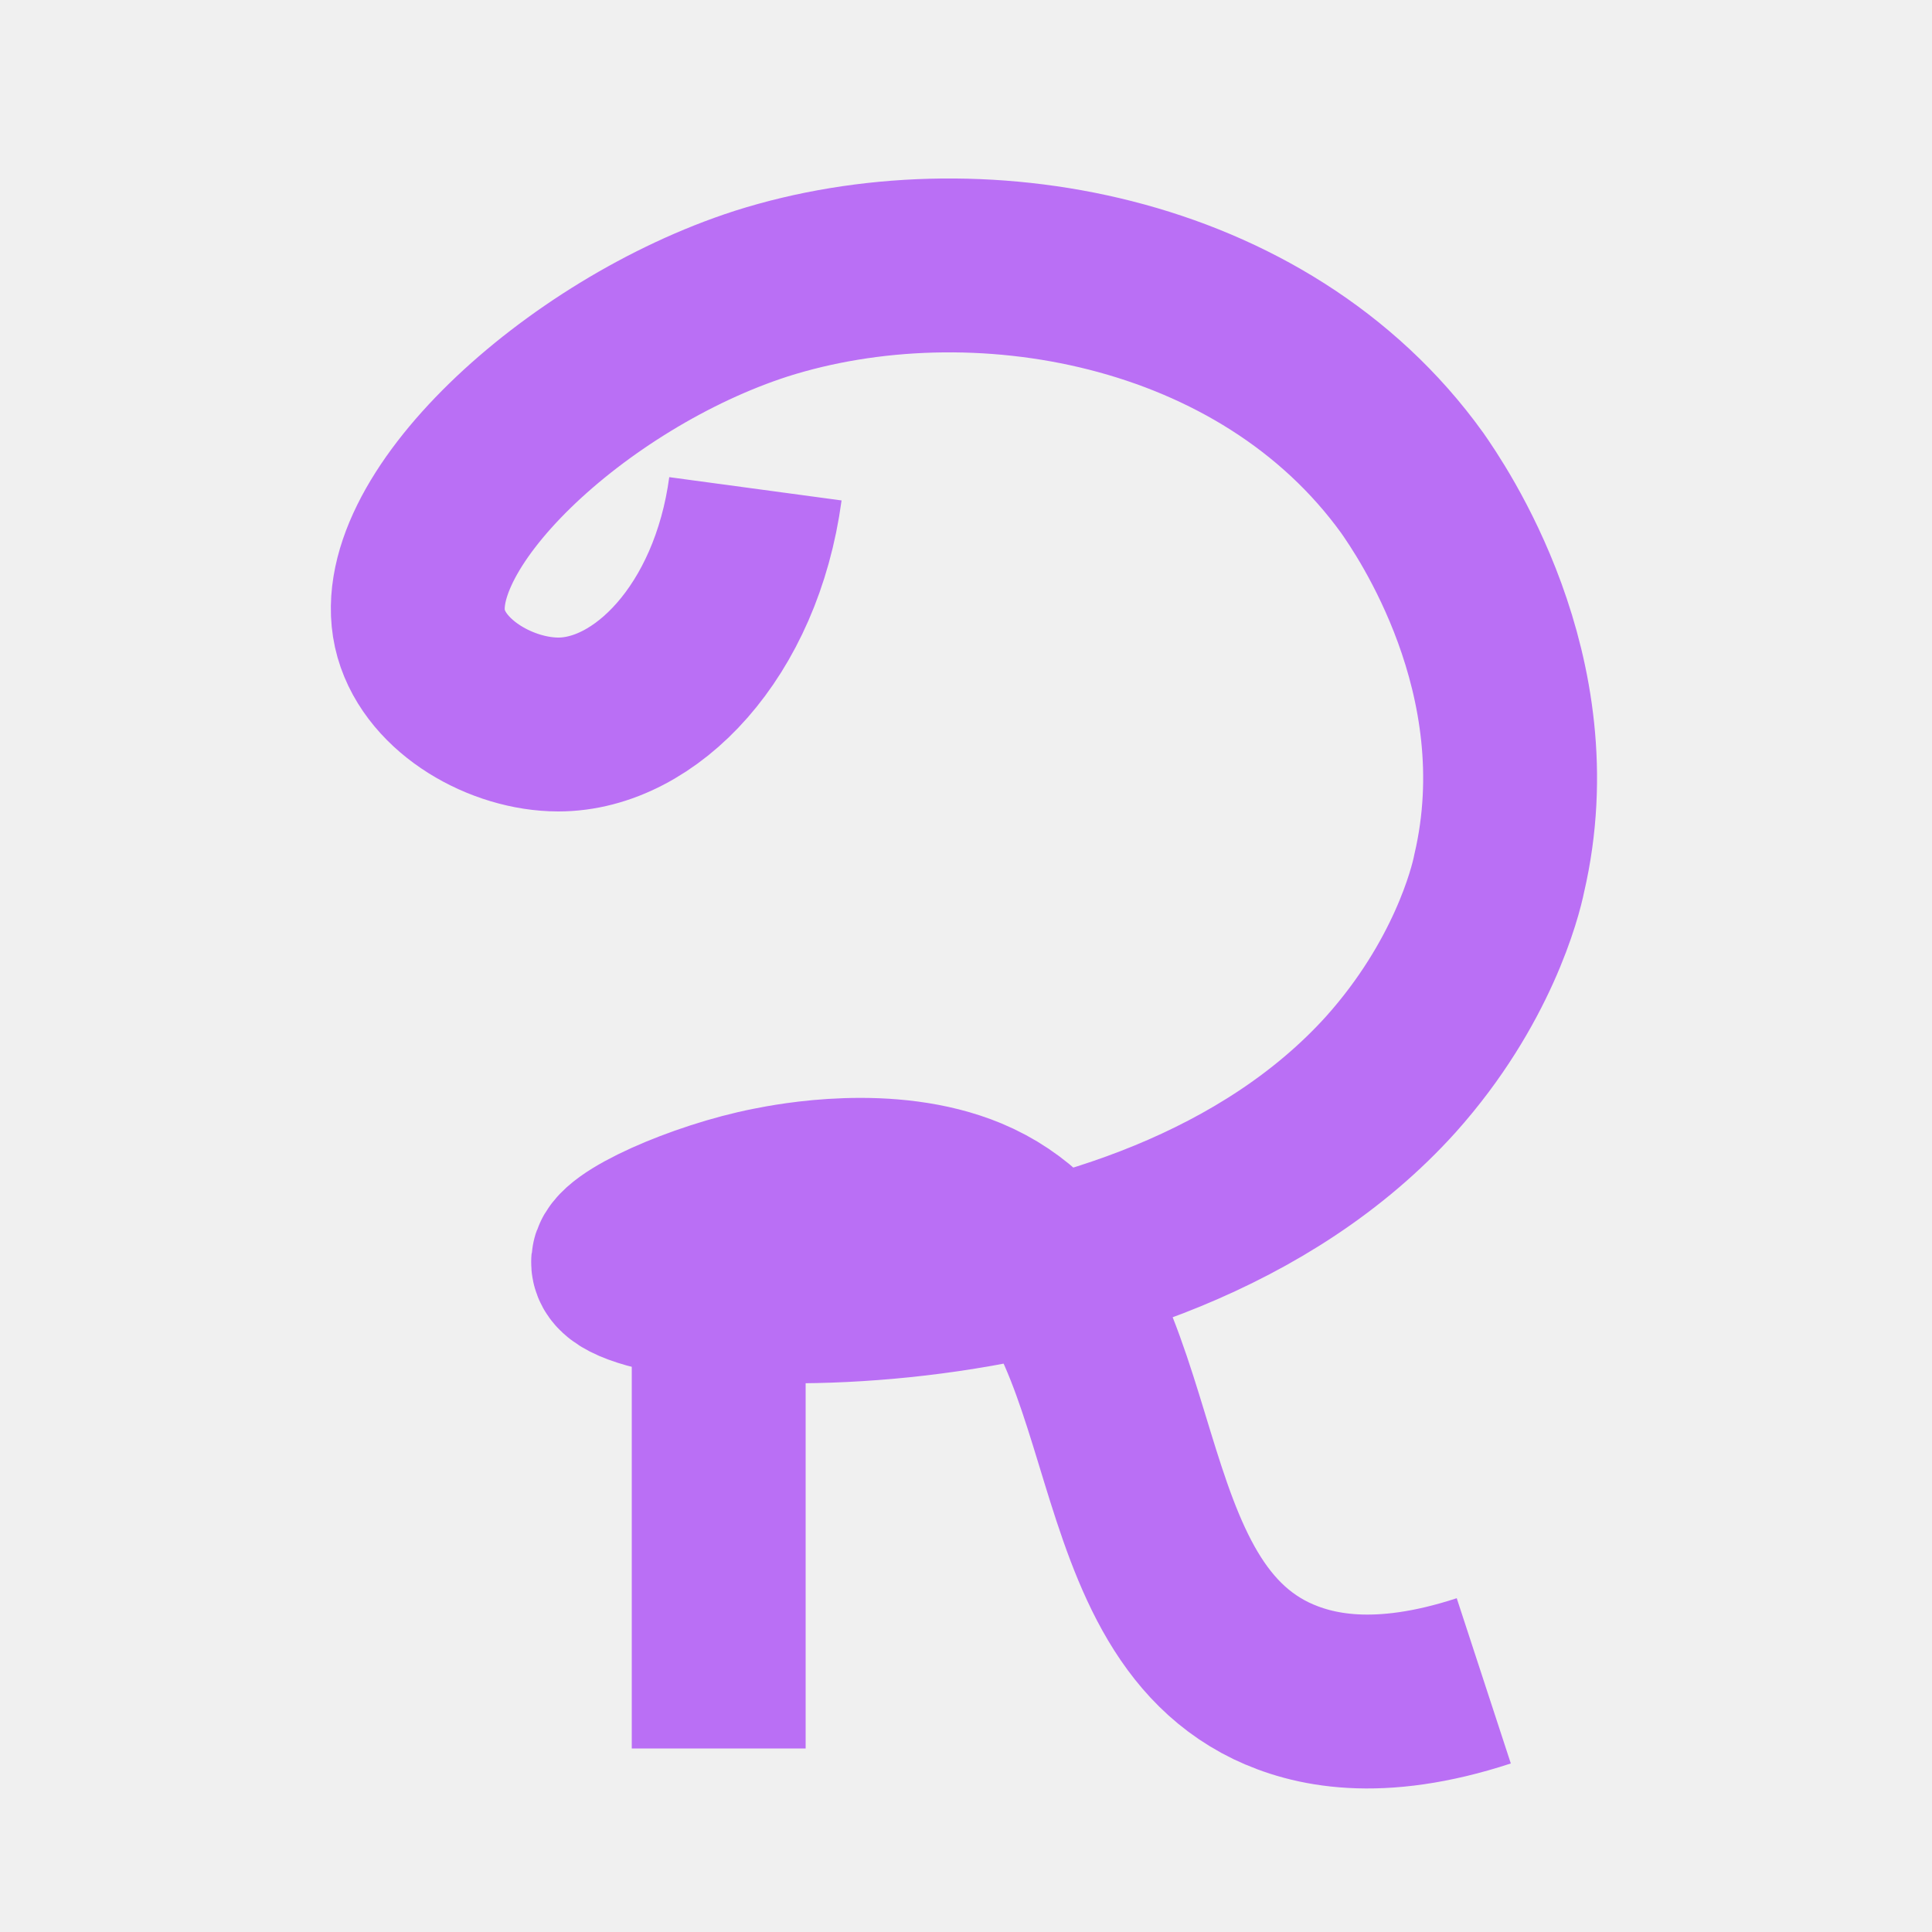
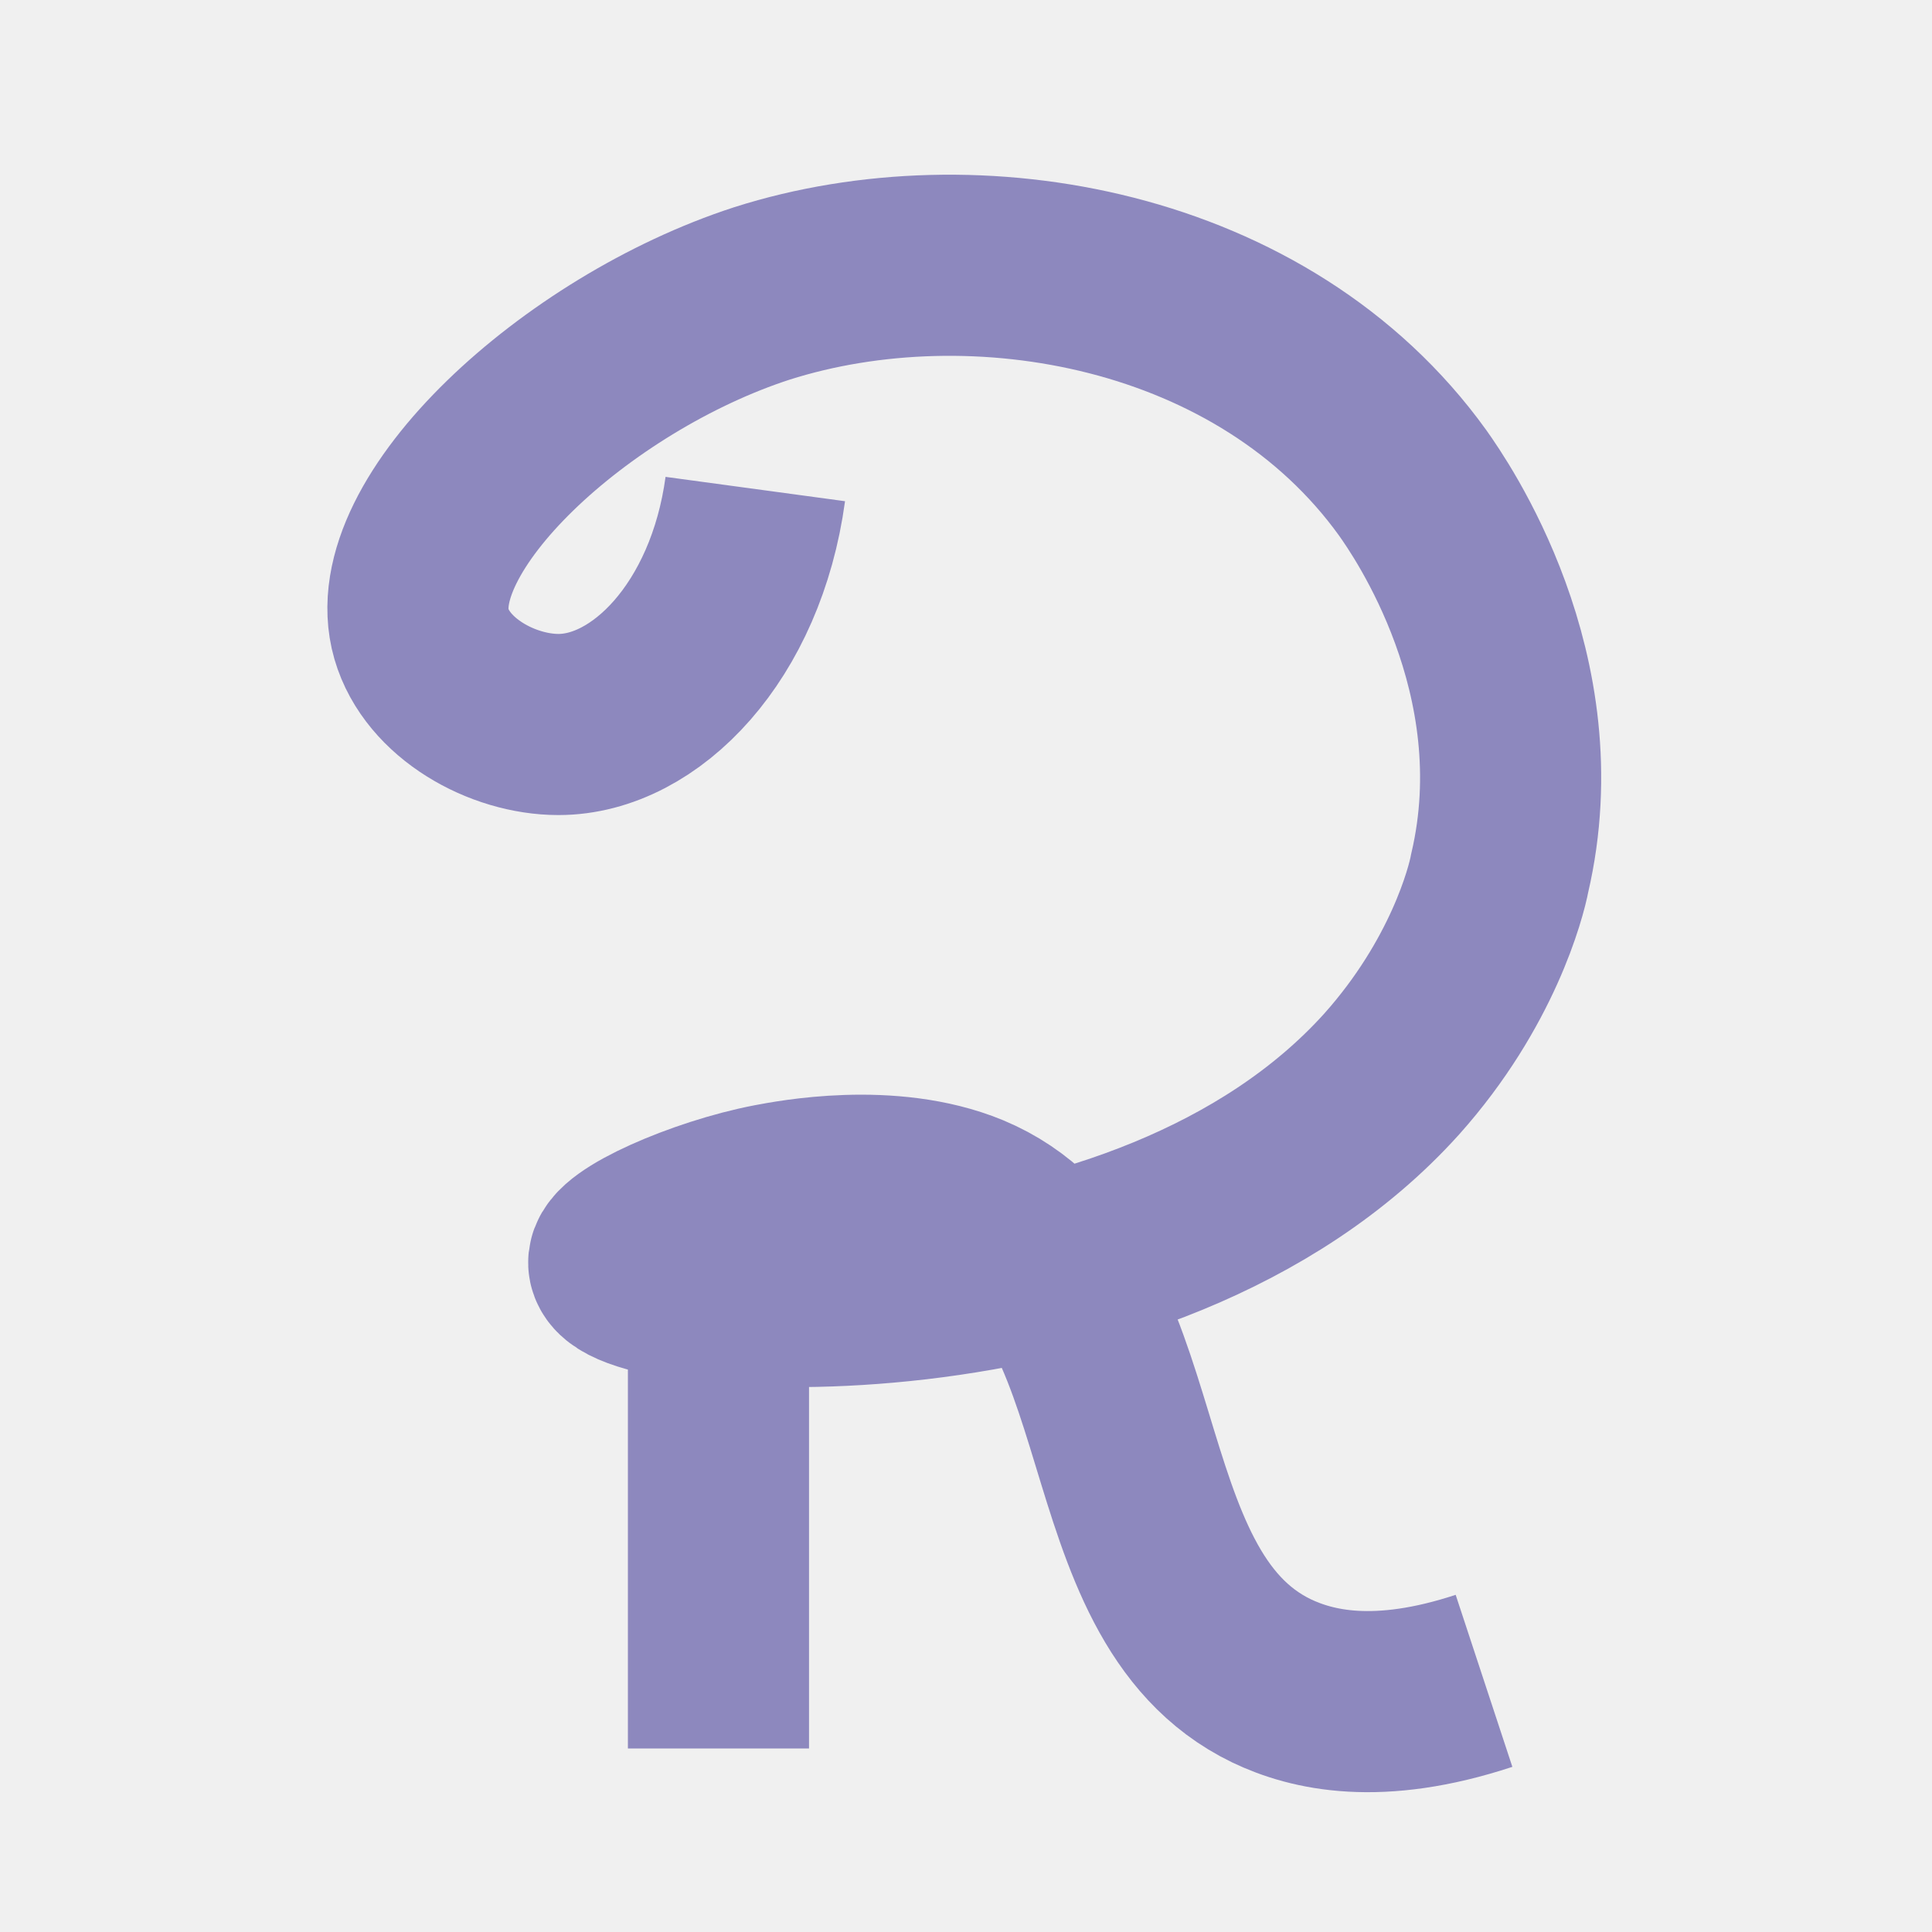
- <svg xmlns="http://www.w3.org/2000/svg" version="1.1" id="Layer_1" x="0px" y="0px" viewBox="0 0 100 100" enable-background="new 0 0 100 100" xml:space="preserve">
+ <svg xmlns="http://www.w3.org/2000/svg" version="1.1" id="Layer_1" x="0px" y="0px" viewBox="0 0 320 320" enable-background="new 0 0 320 320" xml:space="preserve">
  <g>
-     <path fill="none" stroke="#BA6FF5" stroke-width="9" stroke-miterlimit="10" d="M76.8,87c-5.5,1.8-8.9,1-11,0   c-9.3-4.5-6.1-20.7-15.7-24.7c-4.1-1.7-9.2-0.7-10.2-0.5c-3.6,0.7-8.1,2.7-7.9,3.6c0.5,2.4,27.2,4.4,40-9.8   c4.2-4.7,5.4-9.4,5.6-10.4c2.4-10.3-3.6-18.9-4.5-20.2c-7.7-10.7-22.7-13.3-33.7-9.8c-9.6,3.1-19.2,12-17.6,17.6   c0.8,2.8,4.2,4.7,7.1,4.7c4.5,0,9.2-4.8,10.2-12.2" />
-     <path fill="#FFFFFF" stroke="#BA6FF5" stroke-width="9" stroke-miterlimit="10" d="M37.2,66.2c0,6.8,0,17.5,0,24.3" />
+     <path fill="none" stroke="#8D88BE" stroke-width="30" stroke-miterlimit="10" d="M245.8,278.4c-17.6,5.8-28.5,3.2-35.2,0   c-29.8-14.4-19.5-66.2-50.2-79c-13.1-5.4-29.4-2.2-32.6-1.6c-11.5,2.2-25.9,8.6-25.3,11.5c1.6,7.7,87,14.1,128-31.4   c13.4-15,17.3-30.1,17.9-33.3c7.7-33-11.5-60.5-14.4-64.6c-24.6-34.2-72.6-42.6-107.8-31.4C95.4,58.6,64.6,87,69.8,105   c2.6,9,13.4,15,22.7,15c14.4,0,29.4-15.4,32.6-39" />
+     <path fill="#FFFFFF" stroke="#8D88BE" stroke-width="30" stroke-miterlimit="10" d="M119,211.8c0,21.8,0,56,0,77.8" />
  </g>
</svg>
